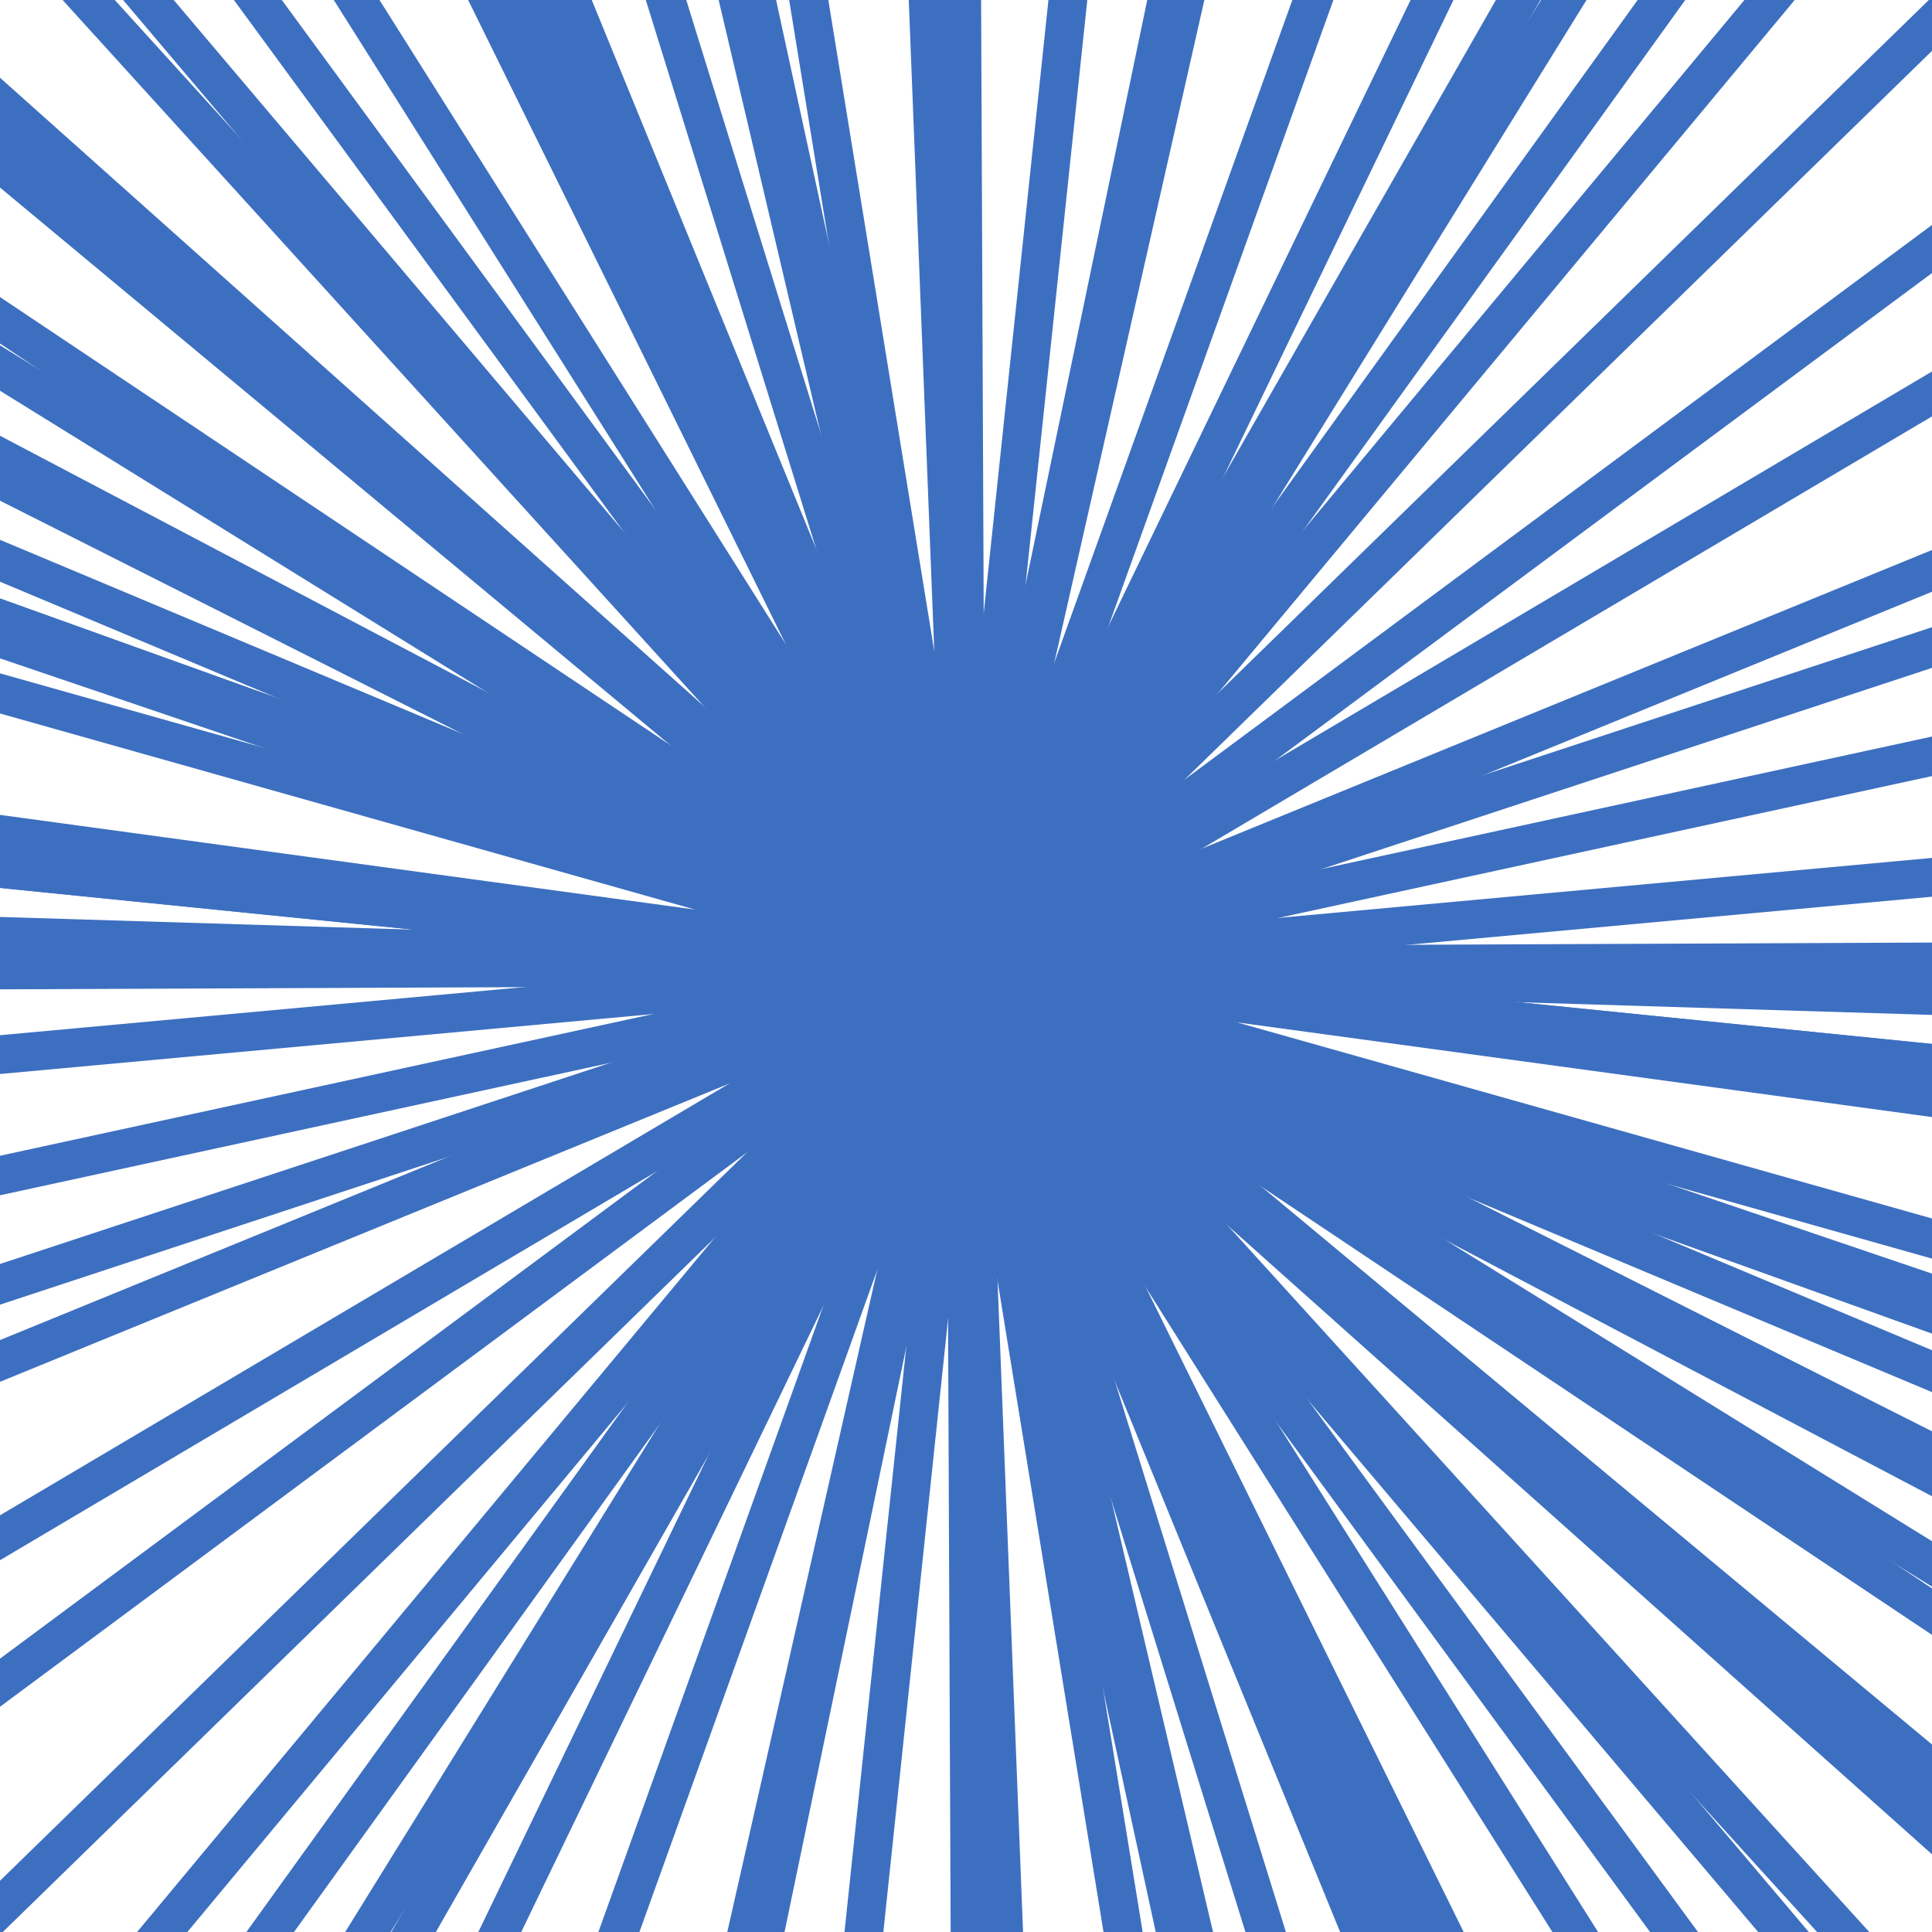
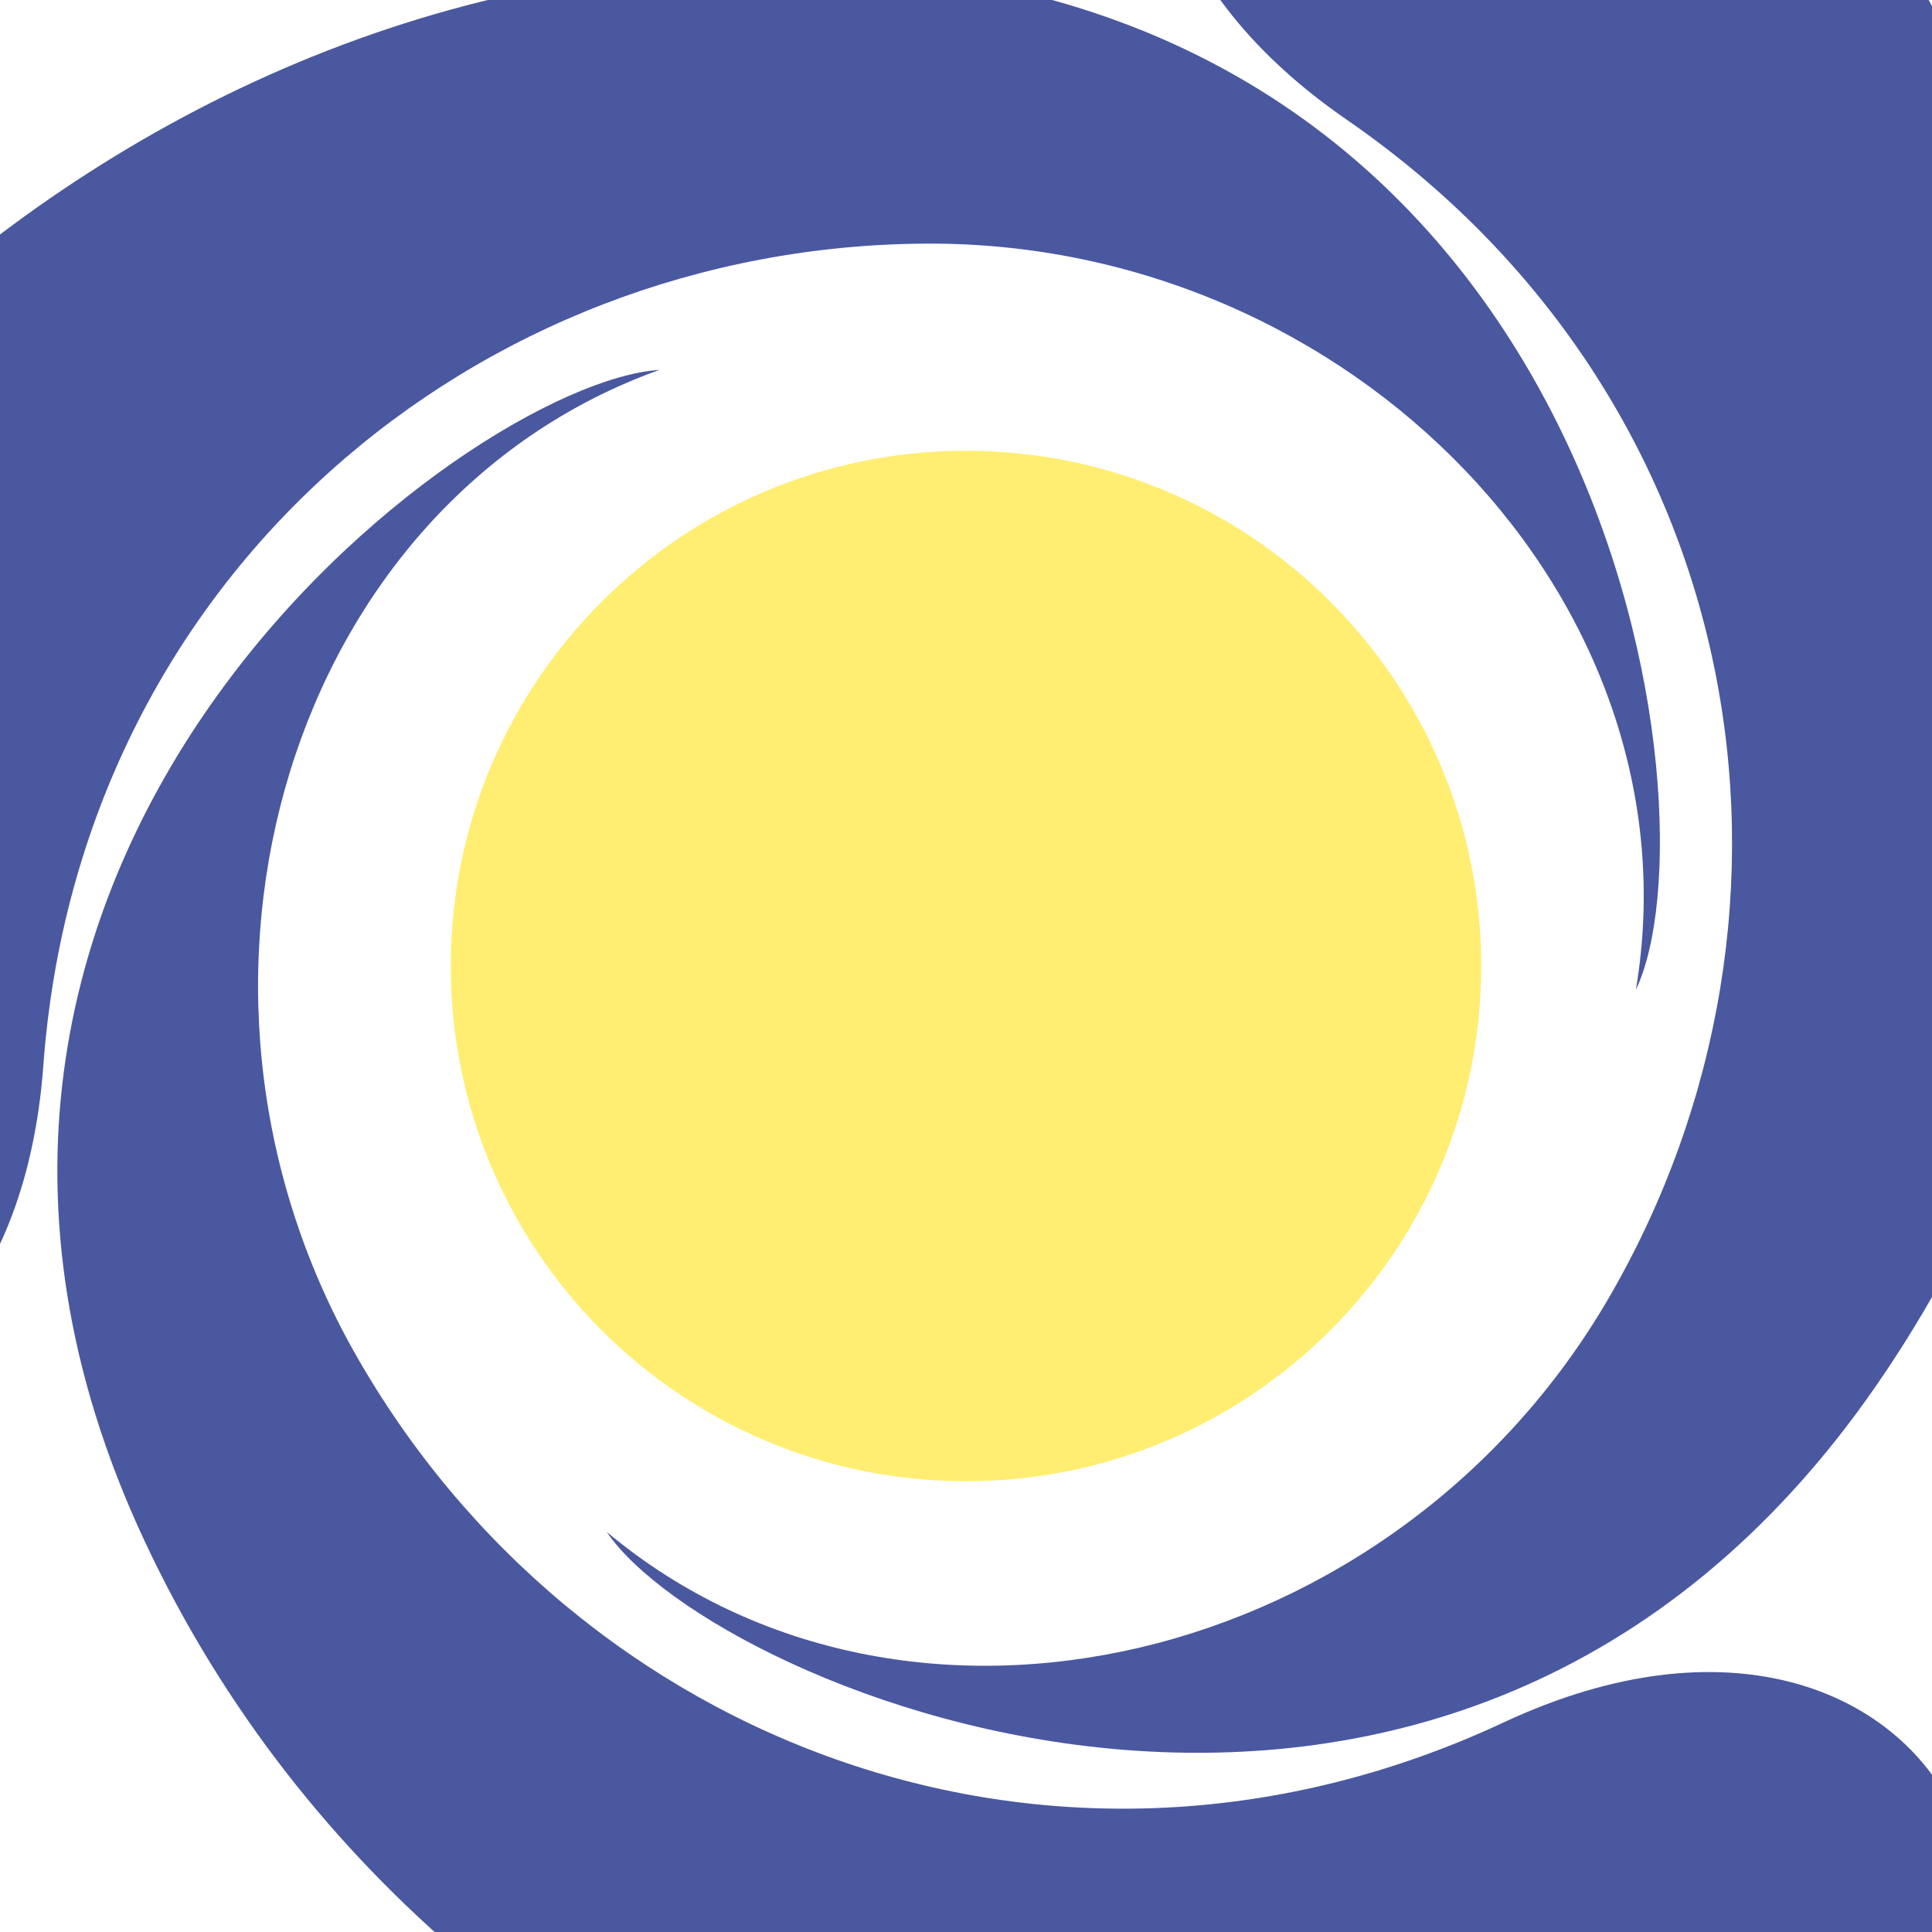
- <svg xmlns="http://www.w3.org/2000/svg" version="1.1" id="Layer_2_1_" x="0px" y="0px" width="100px" height="100px" viewBox="0 0 100 100" enableBackground="new 0 0 100 100" xml:space="preserve">
-   <line fill="none" stroke="#3D6FC1" stroke-width="2" stroke-miterlimit="10" x1="-6.105" y1="1.641" x2="106.105" y2="98.357" />
-   <line fill="none" stroke="#3D6FC1" stroke-width="2" stroke-miterlimit="10" x1="-11.58" y1="8.839" x2="111.58" y2="91.159" />
-   <line fill="none" stroke="#3D6FC1" stroke-width="2" stroke-miterlimit="10" x1="-16.136" y1="16.65" x2="116.138" y2="83.348" />
-   <line fill="none" stroke="#3D6FC1" stroke-width="2" stroke-miterlimit="10" x1="-19.708" y1="24.958" x2="119.709" y2="75.038" />
-   <line fill="none" stroke="#3D6FC1" stroke-width="2" stroke-miterlimit="10" x1="-23.694" y1="42.565" x2="123.695" y2="57.429" />
-   <line fill="none" stroke="#3D6FC1" stroke-width="2" stroke-miterlimit="10" x1="-18.557" y1="78.031" x2="118.558" y2="21.959" />
-   <line fill="none" stroke="#3D6FC1" stroke-width="2" stroke-miterlimit="10" x1="2.627" y1="106.935" x2="97.371" y2="-6.946" />
-   <line fill="none" stroke="#3D6FC1" stroke-width="2" stroke-miterlimit="10" x1="17.809" y1="116.703" x2="82.187" y2="-16.715" />
-   <line fill="none" stroke="#3D6FC1" stroke-width="2" stroke-miterlimit="10" x1="52.892" y1="124.008" x2="47.098" y2="-24.018" />
-   <line fill="none" stroke="#3D6FC1" stroke-width="2" stroke-miterlimit="10" x1="61.89" y1="123.104" x2="38.1" y2="-23.113" />
-   <line fill="none" stroke="#3D6FC1" stroke-width="2" stroke-miterlimit="10" x1="123.386" y1="59.996" x2="-23.398" y2="40" />
-   <line fill="none" stroke="#3D6FC1" stroke-width="2" stroke-miterlimit="10" x1="120.342" y1="26.812" x2="-20.353" y2="73.184" />
-   <line fill="none" stroke="#3D6FC1" stroke-width="2" stroke-miterlimit="10" x1="75.034" y1="-19.712" x2="24.957" y2="119.706" />
-   <line fill="none" stroke="#3D6FC1" stroke-width="2" stroke-miterlimit="10" x1="10.479" y1="-12.652" x2="89.51" y2="112.646" />
-   <line fill="none" stroke="#3D6FC1" stroke-width="2" stroke-miterlimit="10" x1="-12.986" y1="11.011" x2="112.974" y2="88.982" />
-   <line fill="none" stroke="#3D6FC1" stroke-width="2" stroke-miterlimit="10" x1="-23.703" y1="42.564" x2="123.689" y2="57.429" />
-   <line fill="none" stroke="#3D6FC1" stroke-width="2" stroke-miterlimit="10" x1="42.219" y1="123.656" x2="57.771" y2="-23.662" />
-   <line fill="none" stroke="#3D6FC1" stroke-width="2" stroke-miterlimit="10" x1="6.208" y1="-9.739" x2="93.782" y2="109.735" />
-   <line fill="none" stroke="#3D6FC1" stroke-width="2" stroke-miterlimit="10" x1="-15.548" y1="15.501" x2="115.538" y2="84.494" />
-   <line fill="none" stroke="#3D6FC1" stroke-width="2" stroke-miterlimit="10" x1="-24.038" y1="47.724" x2="124.027" y2="52.27" />
-   <line fill="none" stroke="#3D6FC1" stroke-width="2" stroke-miterlimit="10" x1="-3.036" y1="101.705" x2="103.025" y2="-1.714" />
-   <line fill="none" stroke="#3D6FC1" stroke-width="2" stroke-miterlimit="10" x1="65.699" y1="122.38" x2="34.29" y2="-22.388" />
-   <line fill="none" stroke="#3D6FC1" stroke-width="2" stroke-miterlimit="10" x1="124.061" y1="49.685" x2="-24.074" y2="50.309" />
-   <line fill="none" stroke="#3D6FC1" stroke-width="2" stroke-miterlimit="10" x1="113.729" y1="12.262" x2="-13.742" y2="87.73" />
-   <line fill="none" stroke="#3D6FC1" stroke-width="2" stroke-miterlimit="10" x1="109.473" y1="5.858" x2="-9.486" y2="94.136" />
-   <line fill="none" stroke="#3D6FC1" stroke-width="2" stroke-miterlimit="10" x1="65.089" y1="-22.517" x2="34.9" y2="122.51" />
-   <line fill="none" stroke="#3D6FC1" stroke-width="2" stroke-miterlimit="10" x1="2.146" y1="-6.541" x2="97.842" y2="106.535" />
-   <line fill="none" stroke="#3D6FC1" stroke-width="2" stroke-miterlimit="10" x1="6.71" y1="110.102" x2="93.275" y2="-10.107" />
-   <line fill="none" stroke="#3D6FC1" stroke-width="2" stroke-miterlimit="10" x1="99.788" y1="104.83" x2="0.201" y2="-4.834" />
-   <line fill="none" stroke="#3D6FC1" stroke-width="2" stroke-miterlimit="10" x1="-19.714" y1="24.96" x2="119.701" y2="75.034" />
-   <line fill="none" stroke="#3D6FC1" stroke-width="2" stroke-miterlimit="10" x1="11.01" y1="112.978" x2="88.977" y2="-12.981" />
-   <line fill="none" stroke="#3D6FC1" stroke-width="2" stroke-miterlimit="10" x1="86.756" y1="-14.303" x2="13.234" y2="114.299" />
-   <line fill="none" stroke="#3D6FC1" stroke-width="2" stroke-miterlimit="10" x1="21.958" y1="-18.559" x2="78.032" y2="118.552" />
-   <line fill="none" stroke="#3D6FC1" stroke-width="2" stroke-miterlimit="10" x1="-5.257" y1="0.67" x2="105.247" y2="99.324" />
-   <line fill="none" stroke="#3D6FC1" stroke-width="2" stroke-miterlimit="10" x1="-21.29" y1="29.883" x2="121.278" y2="70.111" />
-   <line fill="none" stroke="#3D6FC1" stroke-width="2" stroke-miterlimit="10" x1="80.406" y1="117.533" x2="19.582" y2="-17.54" />
-   <line fill="none" stroke="#3D6FC1" stroke-width="2" stroke-miterlimit="10" x1="106.935" y1="97.365" x2="-6.947" y2="2.627" />
-   <line fill="none" stroke="#3D6FC1" stroke-width="2" stroke-miterlimit="10" x1="122.377" y1="34.291" x2="-22.39" y2="65.703" />
-   <line fill="none" stroke="#3D6FC1" stroke-width="2" stroke-miterlimit="10" x1="49.68" y1="-24.07" x2="50.308" y2="124.064" />
-   <line fill="none" stroke="#3D6FC1" stroke-width="2" stroke-miterlimit="10" x1="17.243" y1="-16.436" x2="82.745" y2="116.432" />
-   <line fill="none" stroke="#3D6FC1" stroke-width="2" stroke-miterlimit="10" x1="116.13" y1="83.347" x2="-16.145" y2="16.65" />
-   <line fill="none" stroke="#3D6FC1" stroke-width="2" stroke-miterlimit="10" x1="66.349" y1="-22.244" x2="33.635" y2="122.238" />
-   <line fill="none" stroke="#3D6FC1" stroke-width="2" stroke-miterlimit="10" x1="33.024" y1="-22.102" x2="66.959" y2="122.097" />
-   <line fill="none" stroke="#3D6FC1" stroke-width="2" stroke-miterlimit="10" x1="118.299" y1="78.648" x2="-18.309" y2="21.345" />
-   <line fill="none" stroke="#3D6FC1" stroke-width="2" stroke-miterlimit="10" x1="28.035" y1="-20.745" x2="71.946" y2="120.737" />
-   <line fill="none" stroke="#3D6FC1" stroke-width="2" stroke-miterlimit="10" x1="-23.769" y1="56.767" x2="123.751" y2="43.23" />
-   <line fill="none" stroke="#3D6FC1" stroke-width="2" stroke-miterlimit="10" x1="120.132" y1="73.815" x2="-20.141" y2="26.182" />
+ <svg xmlns="http://www.w3.org/2000/svg" version="1.1" id="Layer_1" x="0px" y="0px" width="100px" height="100px" viewBox="0 0 100 100" enable-background="new 0 0 100 100" xml:space="preserve">
+   <g>
+     <circle fill="#FFEE71" cx="50" cy="50" r="26.667" />
+     <circle fill="none" cx="50" cy="50" r="26.667" />
+   </g>
+   <path fill="#4A58A0" d="M84.673,51.23C88.039,31.2,70.034,12.499,47.95,12.609C24.68,12.726,4.105,29.785,2.242,55.164  C0.378,80.542-27.623,78.52-25.799,53.707C-23.98,28.893,6.109-4.477,44.838-1.632C83.563,1.21,88.982,42.221,84.673,51.23z" />
+   <path fill="#4A58A0" d="M34.139,19.144C15.016,25.991,7.492,50.835,18.375,70.053c11.468,20.25,36.4,29.869,59.458,19.098  c23.056-10.769,34.968,14.652,12.426,25.184s-66.356,0.577-82.79-34.604C-8.969,44.545,24.17,19.783,34.139,19.144z" />
+   <path fill="#4A58A0" d="M31.402,79.29c15.578,13.032,40.815,6.96,51.891-12.147C94.961,47.007,90.65,20.633,69.698,6.19  C48.747-8.253,64.652-31.387,85.137-17.265c20.486,14.119,34.057,56.953,12.016,88.925C75.116,103.63,36.996,87.564,31.402,79.29z" />
+   <g id="Layer_1_1_">
+ </g>
</svg>
